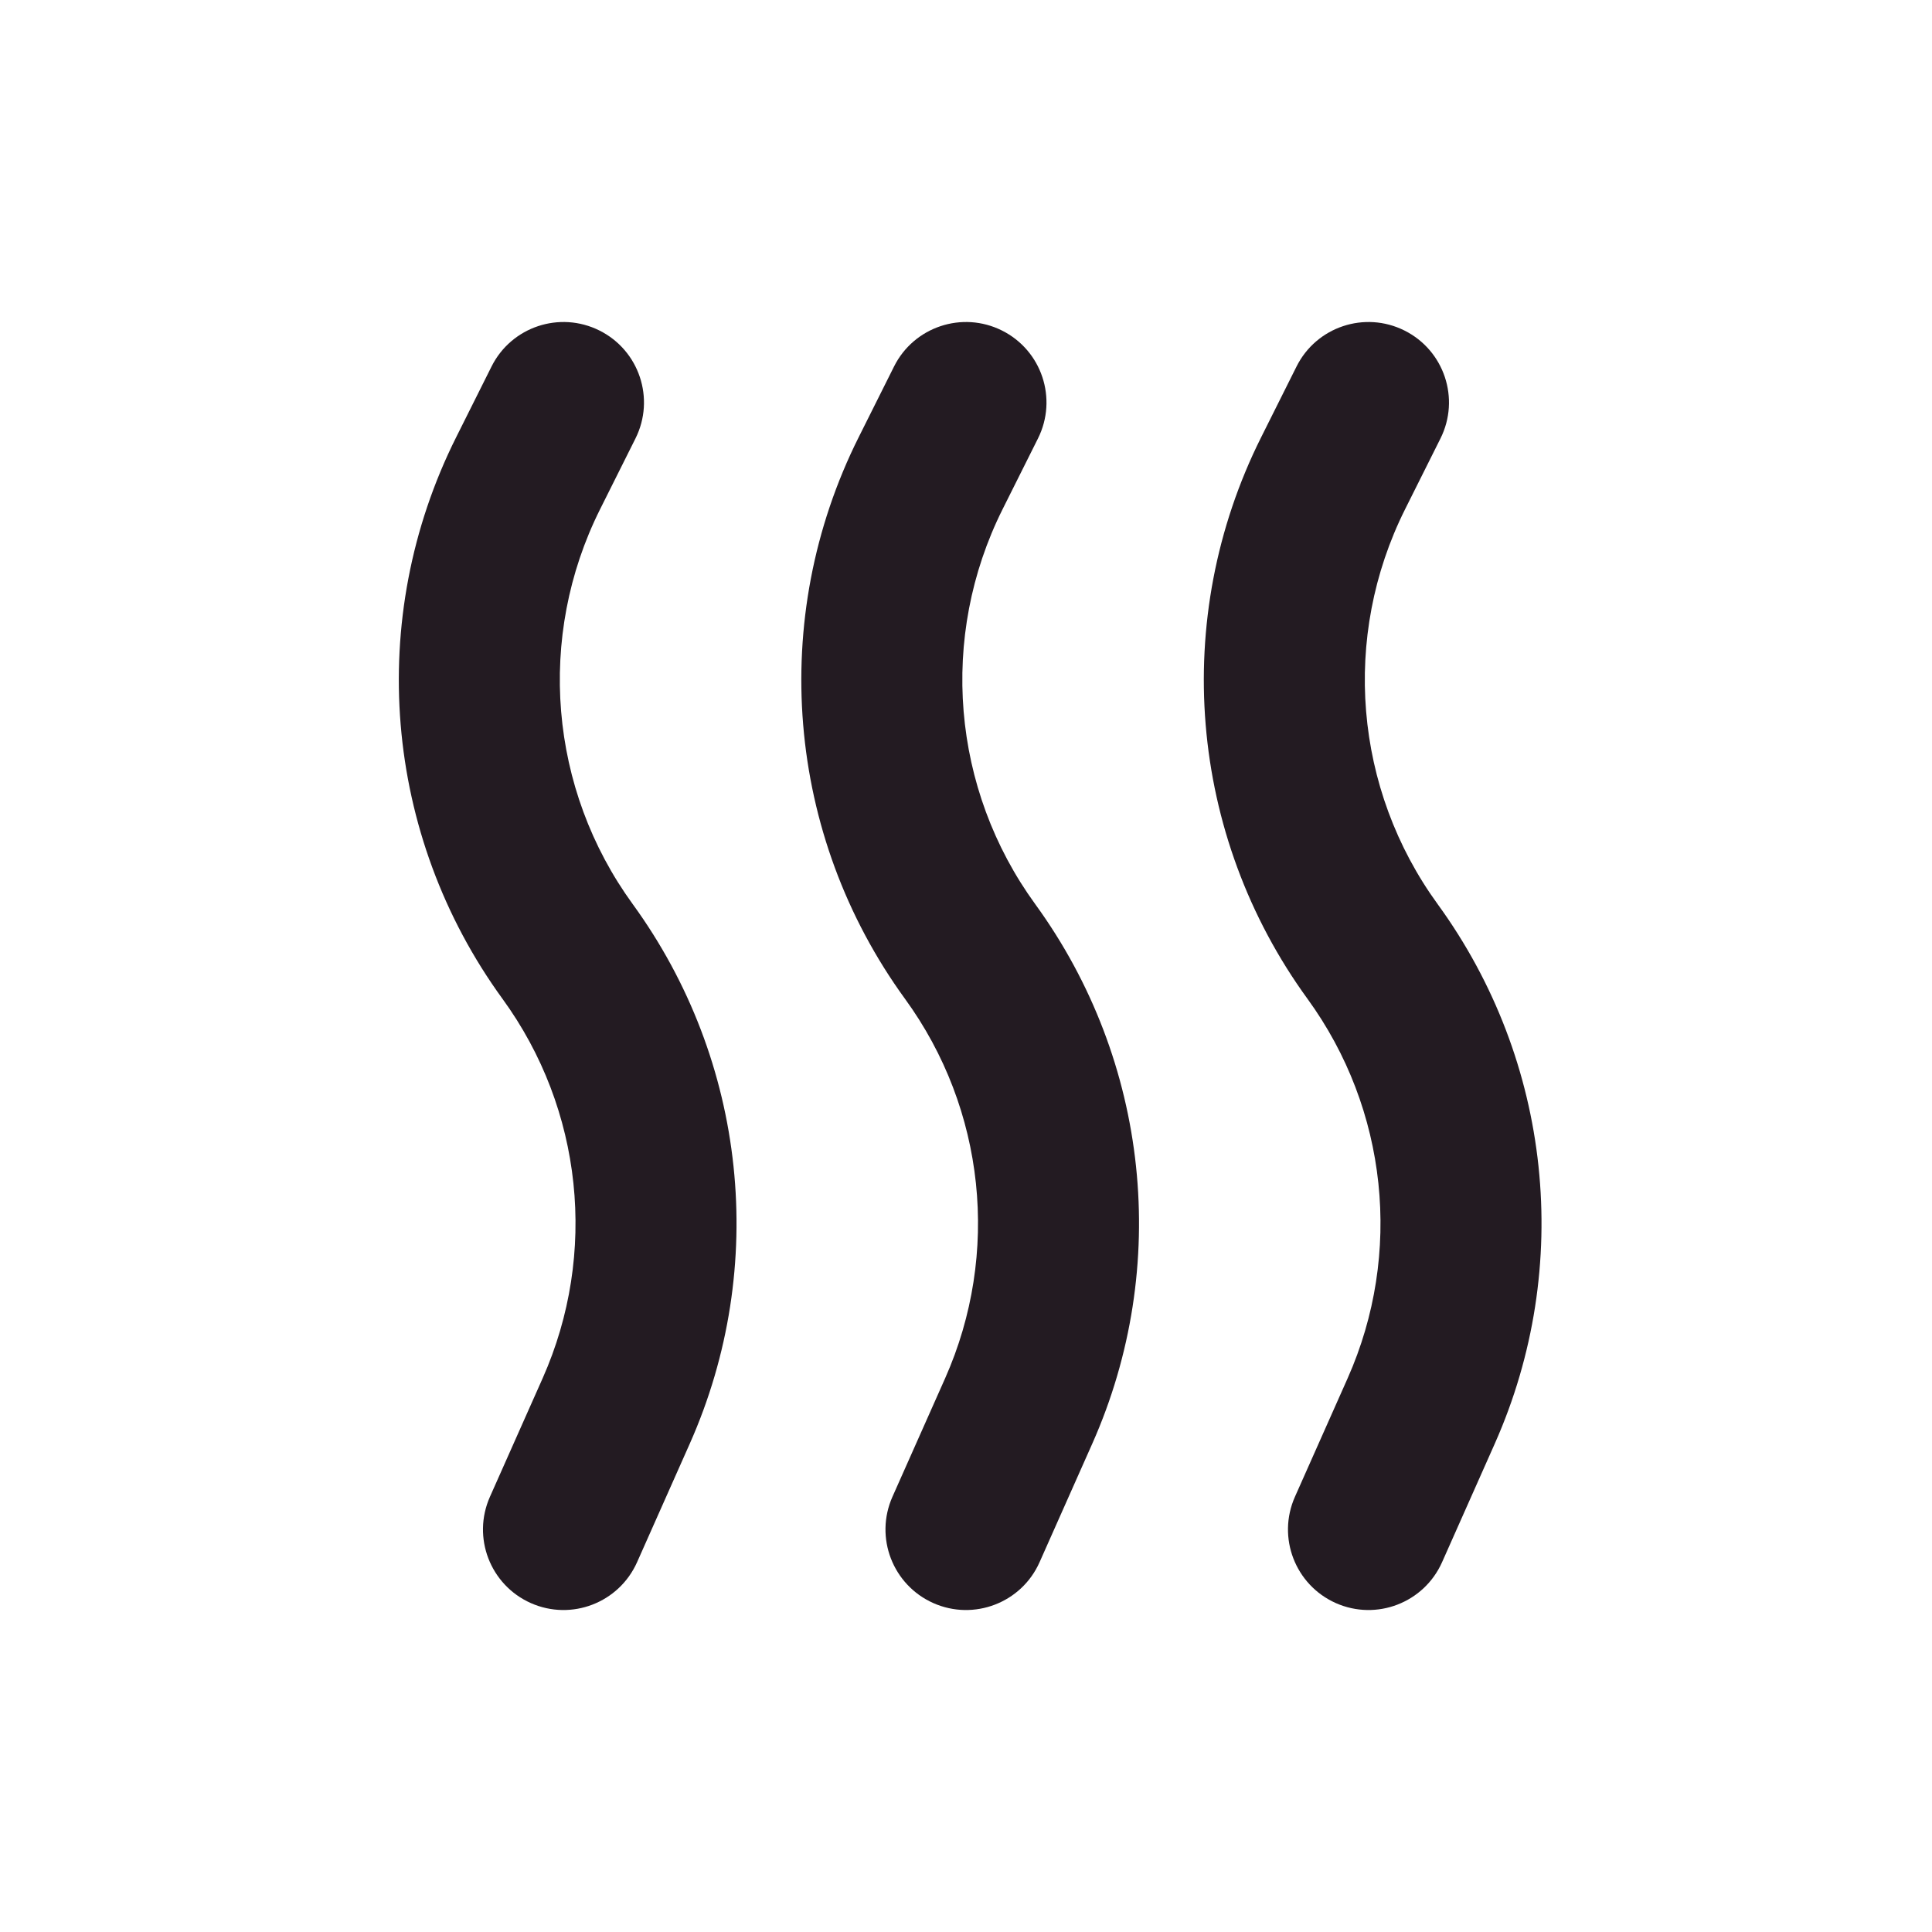
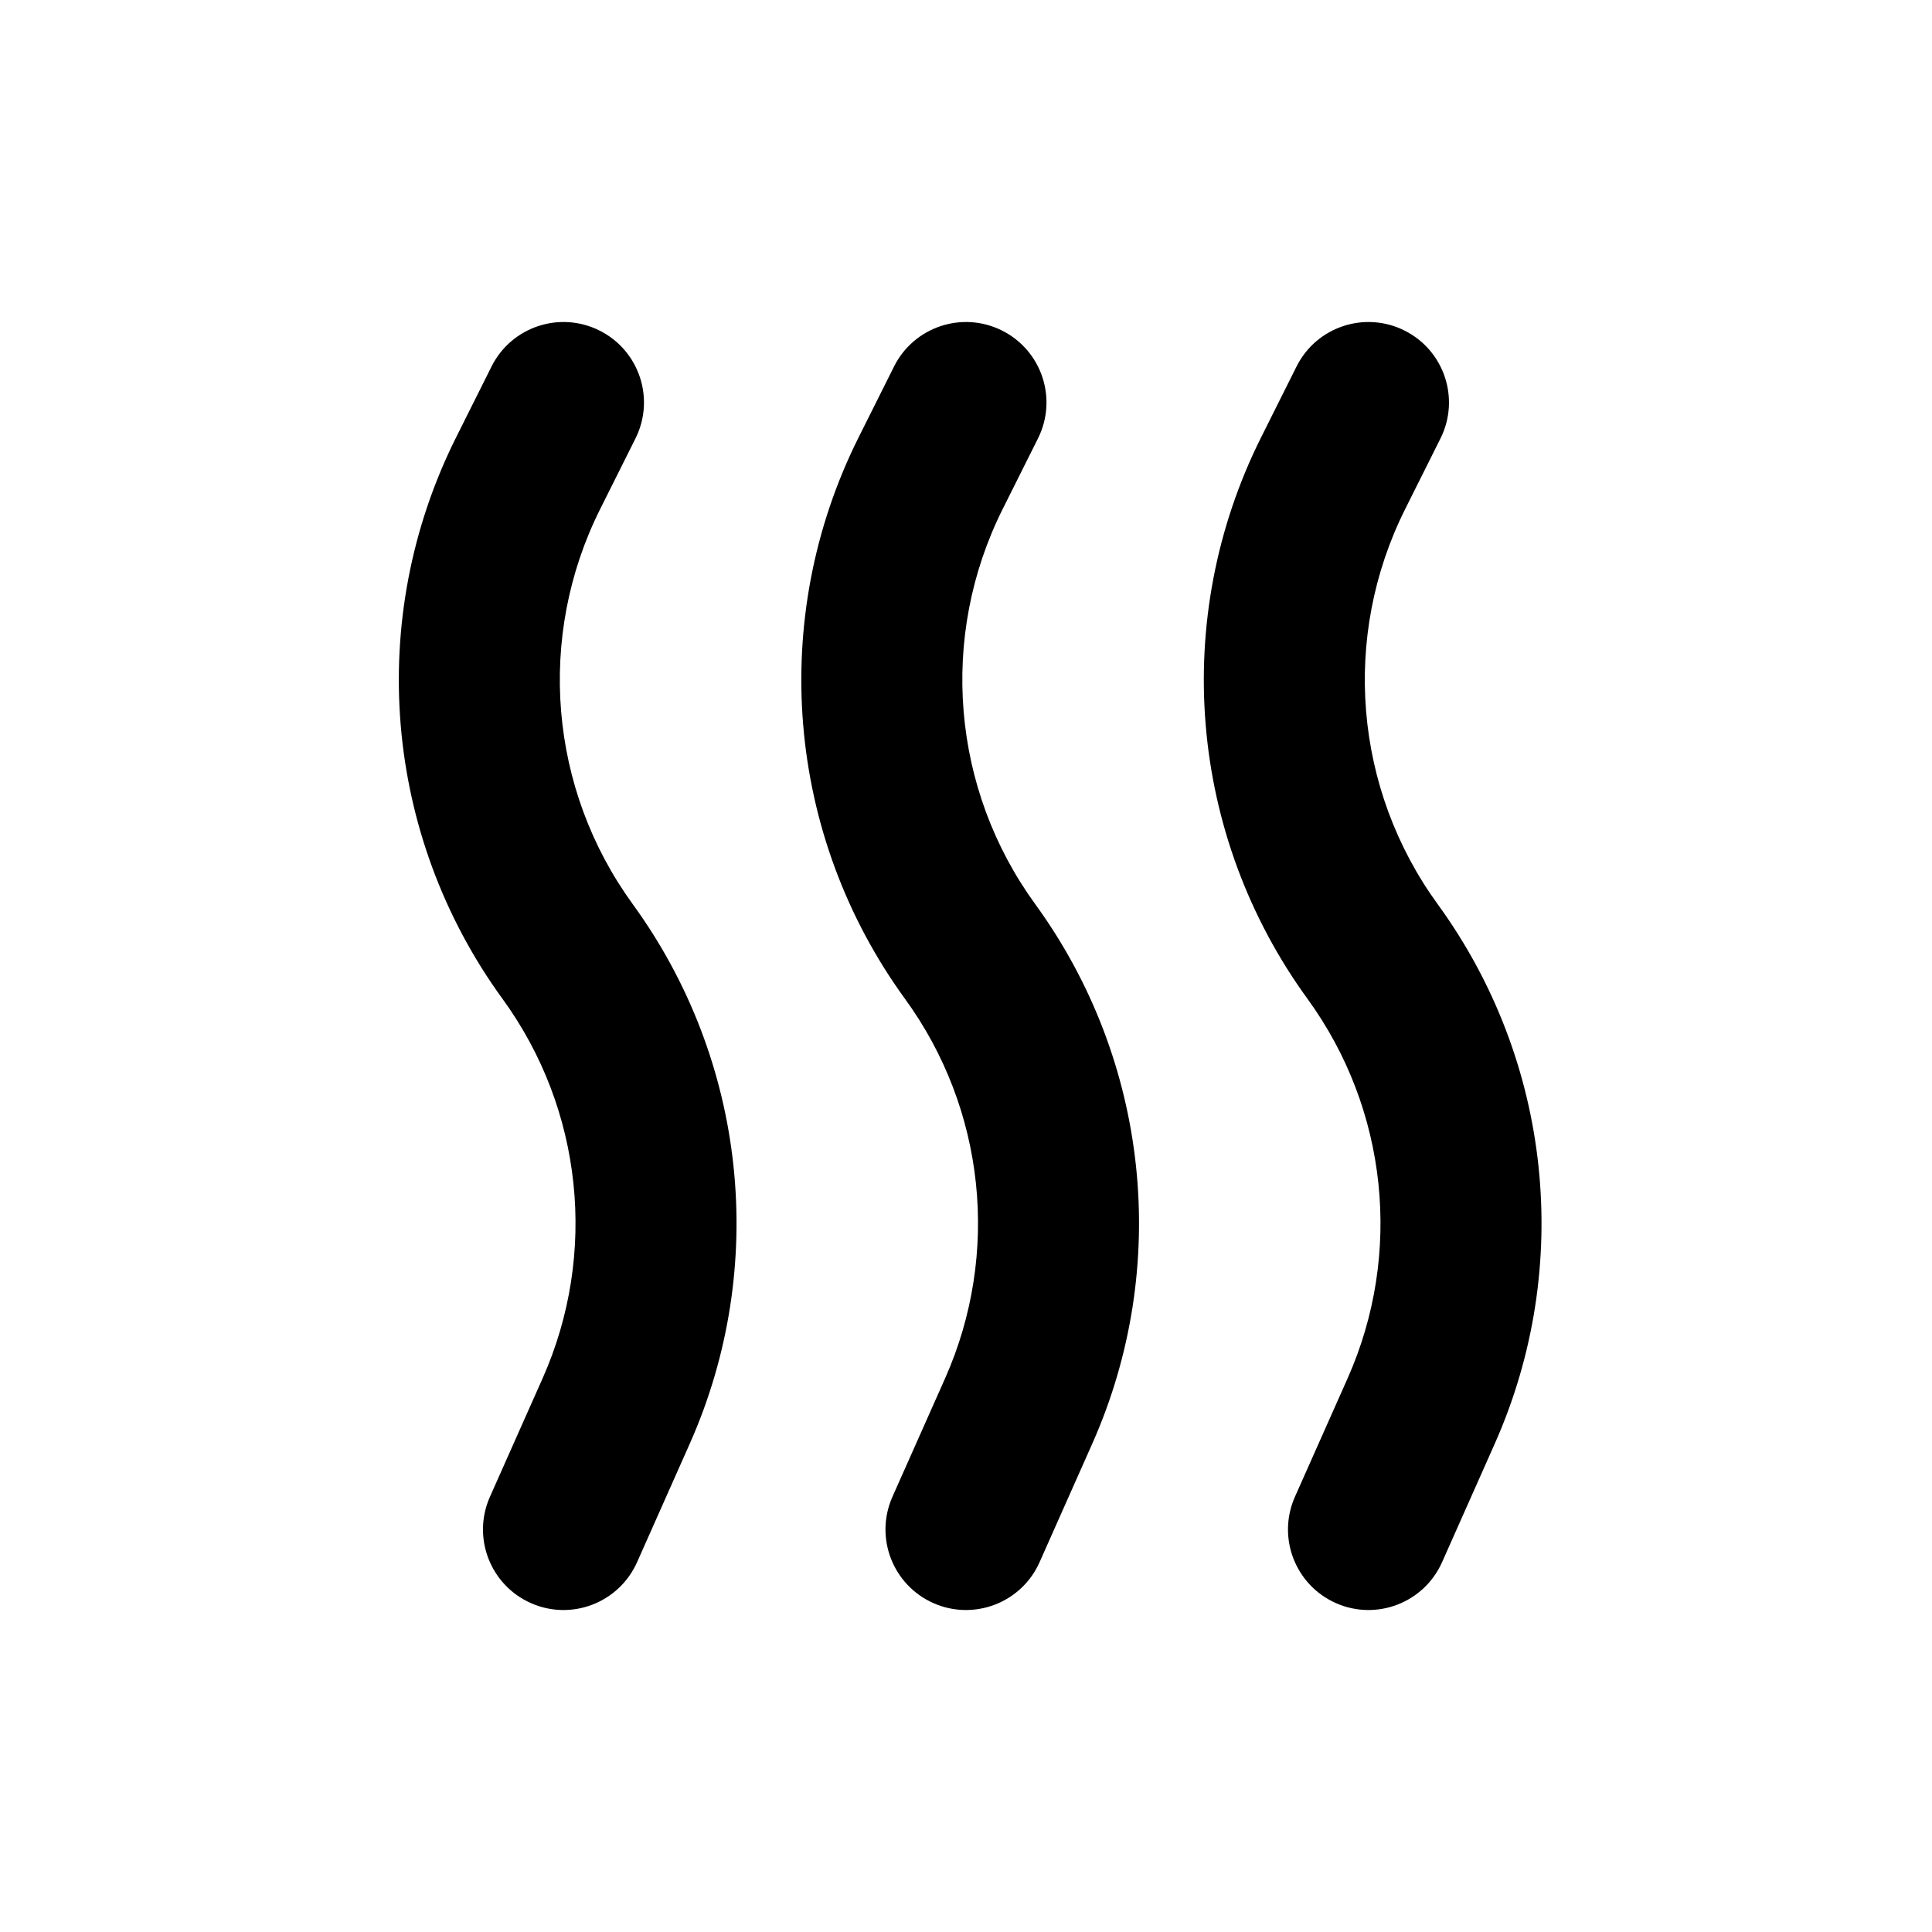
- <svg xmlns="http://www.w3.org/2000/svg" width="24" height="24" viewBox="0 0 24 24" fill="none">
-   <path fill-rule="evenodd" clip-rule="evenodd" d="M7.447 4.106C7.941 4.353 8.141 4.953 7.894 5.447L7.454 6.327C6.663 7.91 6.82 9.802 7.861 11.233C9.276 13.18 9.546 15.733 8.569 17.933L7.914 19.406C7.689 19.911 7.099 20.138 6.594 19.914C6.089 19.689 5.862 19.099 6.086 18.594L6.741 17.121C7.428 15.574 7.239 13.778 6.243 12.409C4.763 10.374 4.54 7.684 5.666 5.433L6.106 4.553C6.353 4.059 6.953 3.859 7.447 4.106ZM12.447 4.106C12.941 4.353 13.141 4.953 12.894 5.447L12.454 6.327C11.663 7.91 11.82 9.802 12.861 11.233C14.276 13.18 14.546 15.733 13.569 17.933L12.914 19.406C12.69 19.911 12.098 20.138 11.594 19.914C11.089 19.689 10.862 19.099 11.086 18.594L11.741 17.121C12.428 15.574 12.239 13.778 11.243 12.409C9.763 10.374 9.54 7.684 10.666 5.433L11.106 4.553C11.353 4.059 11.953 3.859 12.447 4.106ZM17.894 5.447C18.141 4.953 17.941 4.353 17.447 4.106C16.953 3.859 16.353 4.059 16.106 4.553L15.666 5.433C14.54 7.684 14.763 10.374 16.243 12.409C17.238 13.778 17.428 15.574 16.741 17.121L16.086 18.594C15.862 19.099 16.089 19.689 16.594 19.914C17.099 20.138 17.689 19.911 17.914 19.406L18.569 17.933C19.546 15.733 19.276 13.18 17.86 11.233C16.82 9.802 16.663 7.91 17.454 6.327L17.894 5.447Z" fill="#231B22" />
+ <svg xmlns="http://www.w3.org/2000/svg" width="24" height="24" viewBox="0 0 24 24">
+   <path fill-rule="evenodd" clip-rule="evenodd" d="M7.447 4.106C7.941 4.353 8.141 4.953 7.894 5.447L7.454 6.327C6.663 7.91 6.82 9.802 7.861 11.233C9.276 13.18 9.546 15.733 8.569 17.933L7.914 19.406C7.689 19.911 7.099 20.138 6.594 19.914C6.089 19.689 5.862 19.099 6.086 18.594L6.741 17.121C7.428 15.574 7.239 13.778 6.243 12.409C4.763 10.374 4.54 7.684 5.666 5.433L6.106 4.553C6.353 4.059 6.953 3.859 7.447 4.106ZM12.447 4.106C12.941 4.353 13.141 4.953 12.894 5.447L12.454 6.327C11.663 7.91 11.82 9.802 12.861 11.233C14.276 13.18 14.546 15.733 13.569 17.933L12.914 19.406C12.69 19.911 12.098 20.138 11.594 19.914C11.089 19.689 10.862 19.099 11.086 18.594L11.741 17.121C12.428 15.574 12.239 13.778 11.243 12.409C9.763 10.374 9.54 7.684 10.666 5.433L11.106 4.553C11.353 4.059 11.953 3.859 12.447 4.106ZM17.894 5.447C18.141 4.953 17.941 4.353 17.447 4.106C16.953 3.859 16.353 4.059 16.106 4.553L15.666 5.433C14.54 7.684 14.763 10.374 16.243 12.409C17.238 13.778 17.428 15.574 16.741 17.121L16.086 18.594C15.862 19.099 16.089 19.689 16.594 19.914C17.099 20.138 17.689 19.911 17.914 19.406L18.569 17.933C19.546 15.733 19.276 13.18 17.86 11.233C16.82 9.802 16.663 7.91 17.454 6.327L17.894 5.447Z" />
</svg>
